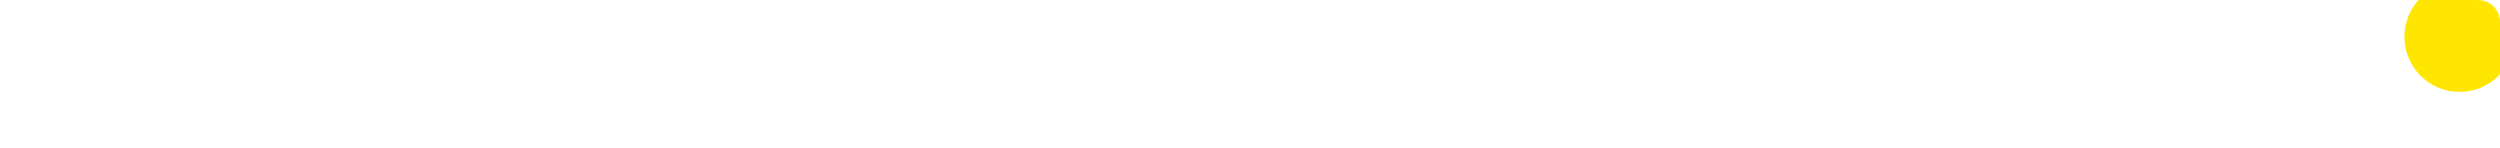
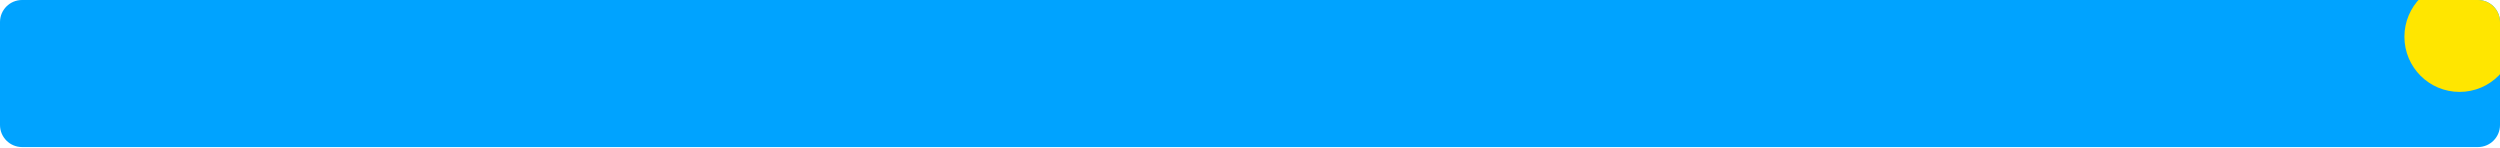
<svg xmlns="http://www.w3.org/2000/svg" width="1360" height="80" viewBox="0 0 1360 80" fill="none">
-   <mask id="mask0_568_331" style="mask-type:alpha" maskUnits="userSpaceOnUse" x="0" y="0" width="1360" height="80">
+   <rect width="1360" height="80" rx="12" fill="#00A3FF" />
+   <mask id="mask0_568_329" style="mask-type:alpha" maskUnits="userSpaceOnUse" x="0" y="0" width="1360" height="80">
    <rect width="1360" height="80" rx="12" fill="#00A3FF" />
  </mask>
-   <g mask="url(#mask0_568_331)">
+   <g mask="url(#mask0_568_329)">
    <circle cx="1338" cy="20" r="30" fill="#FFE600" />
  </g>
</svg>
